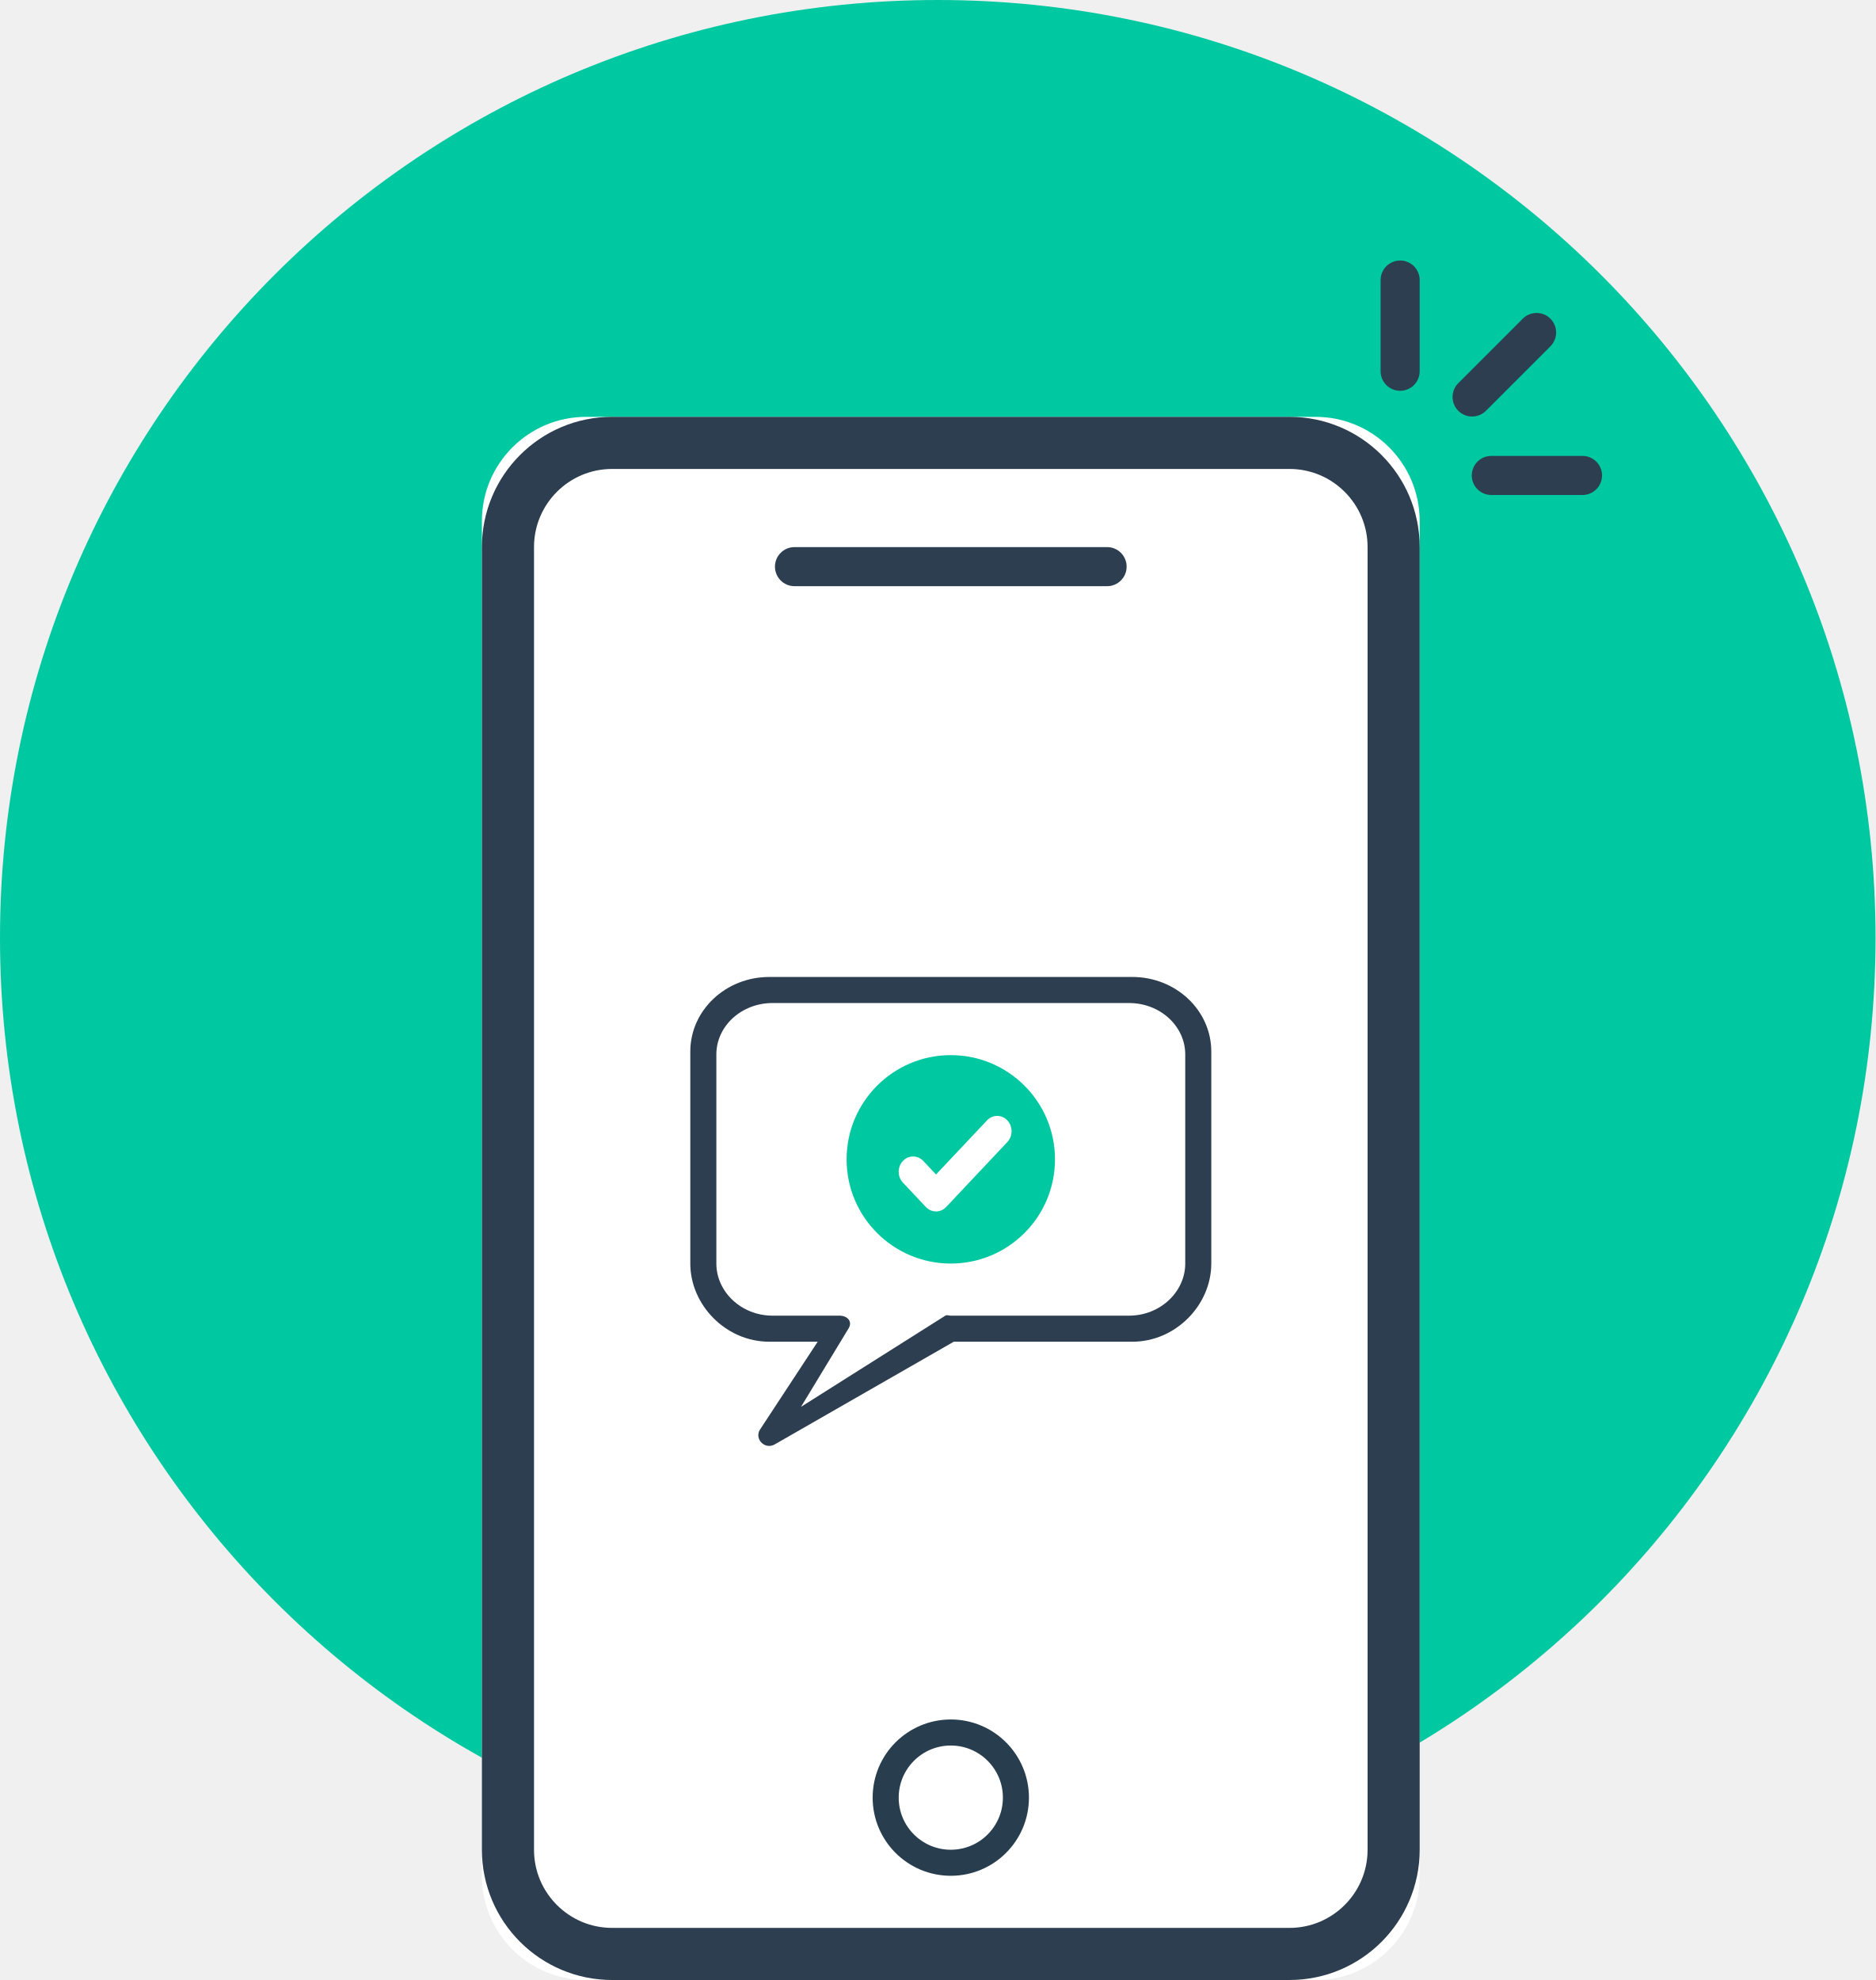
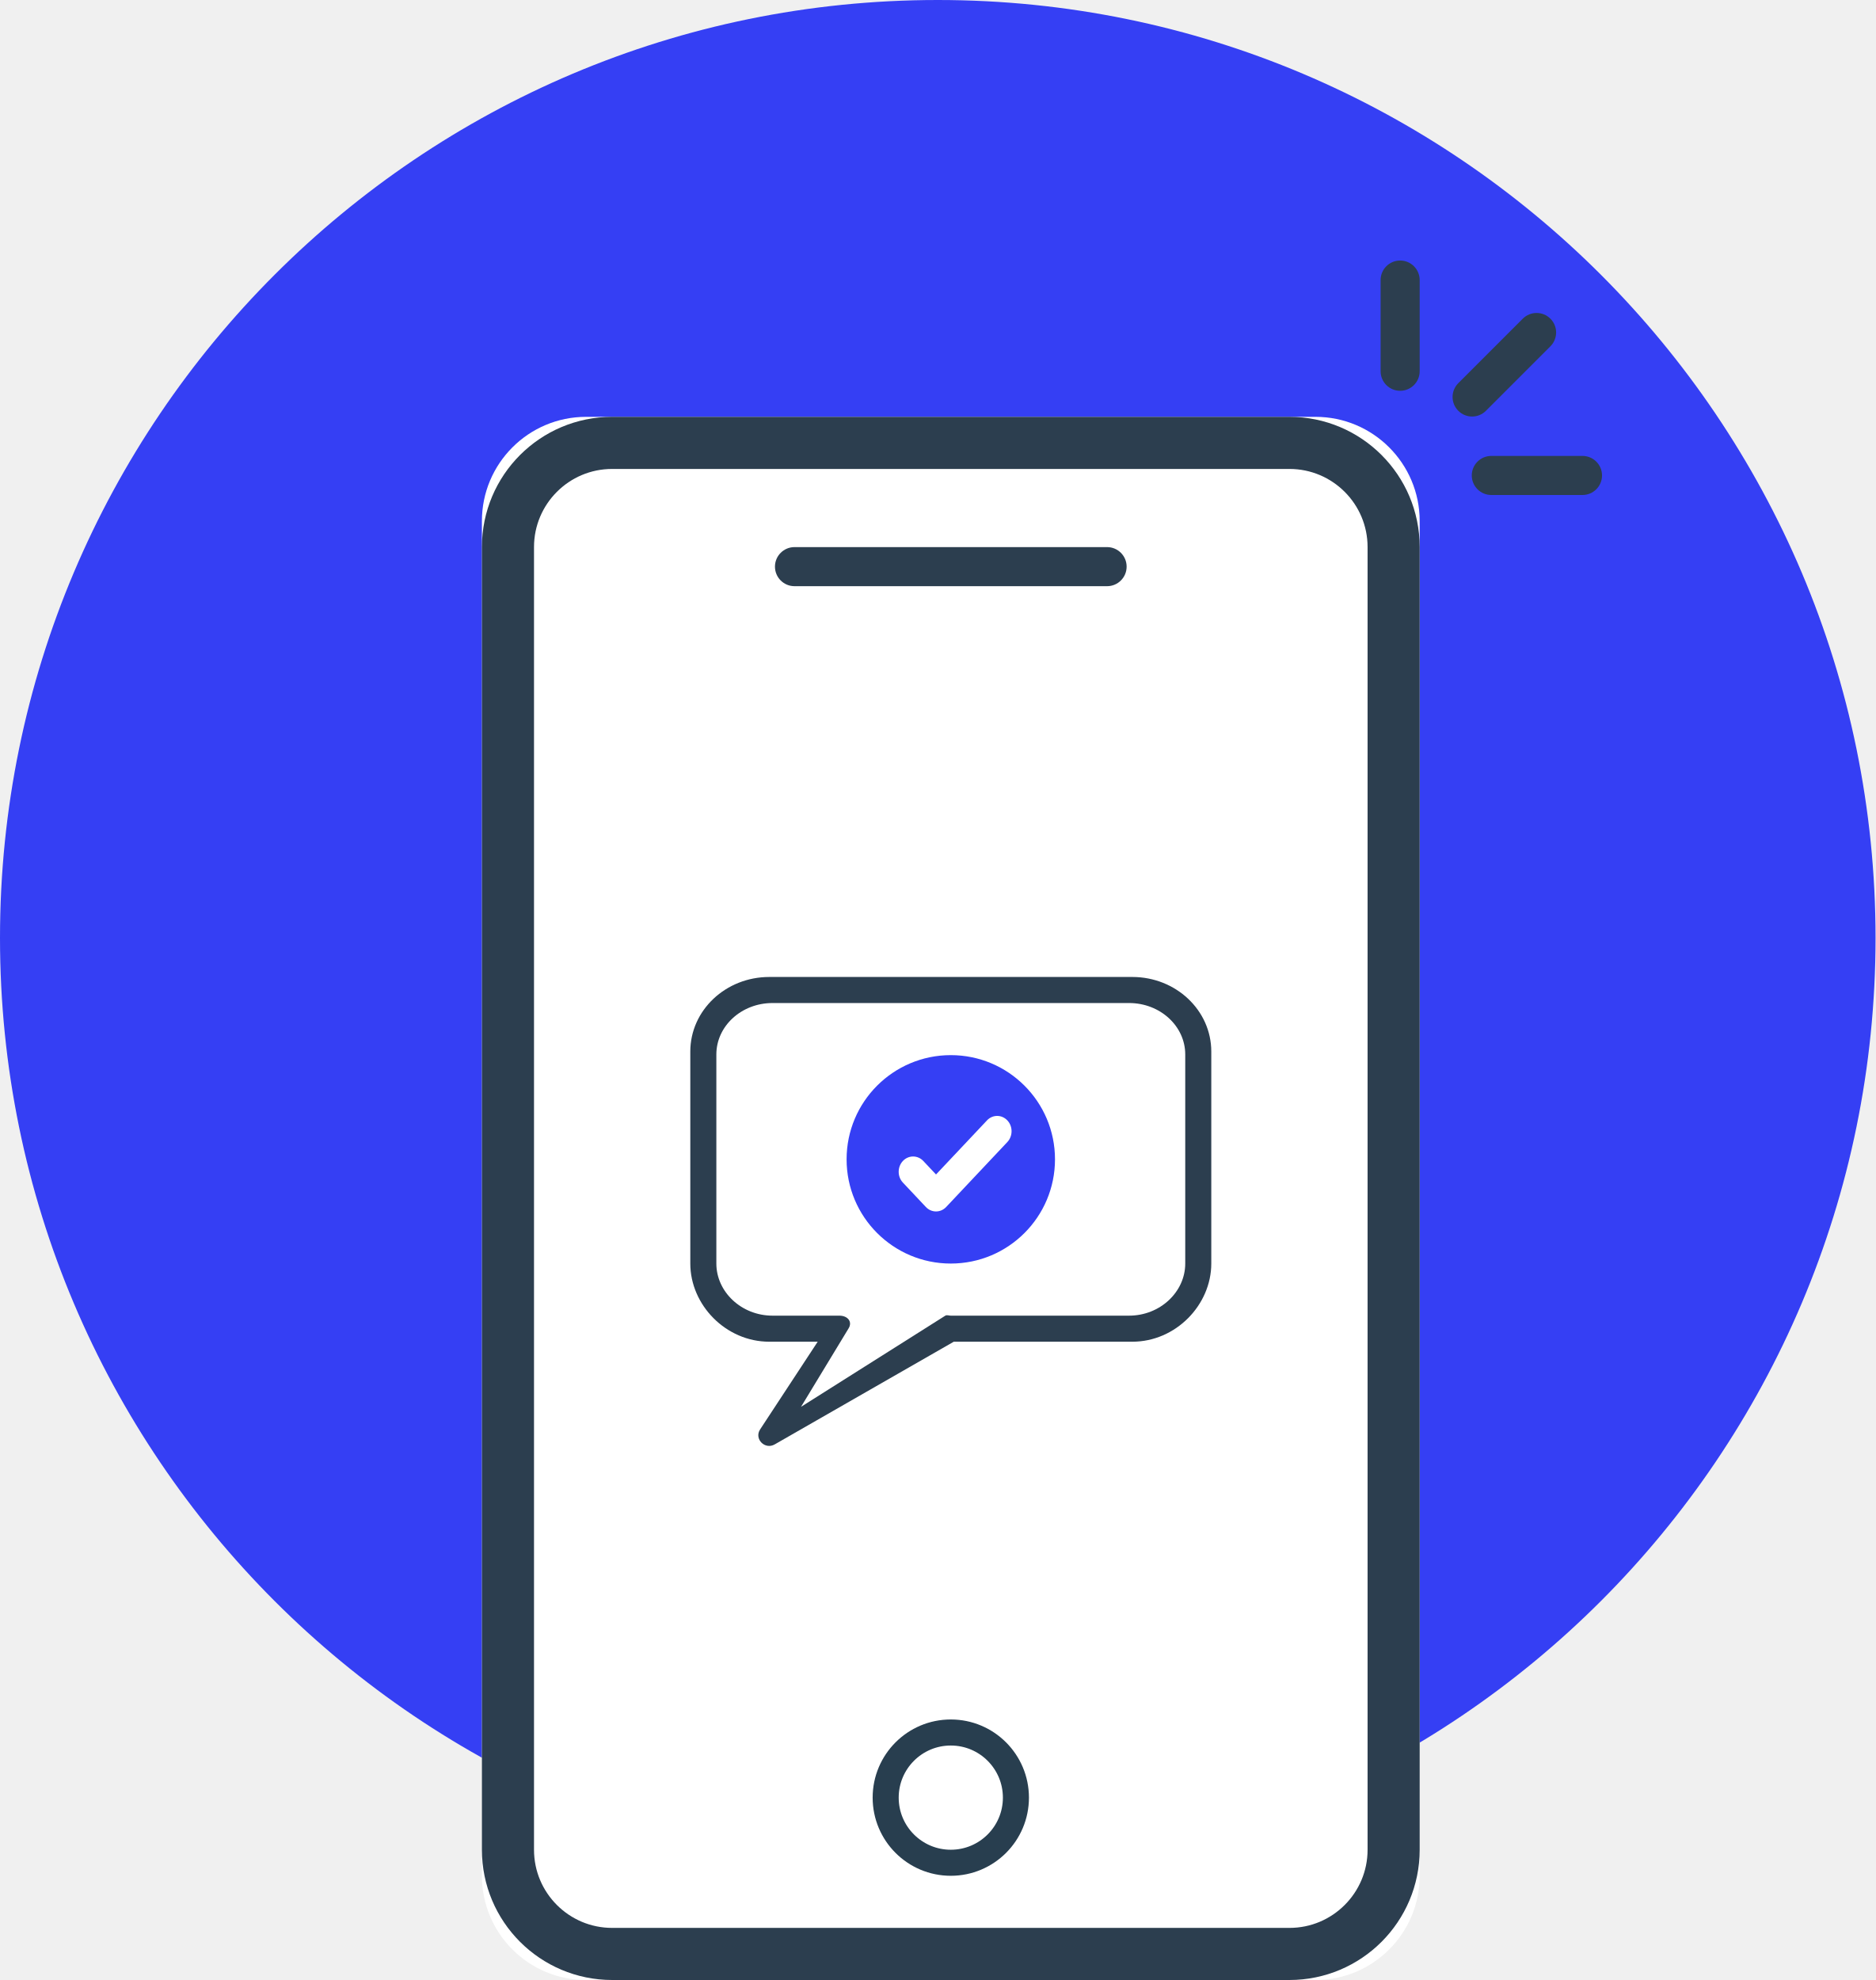
<svg xmlns="http://www.w3.org/2000/svg" xmlns:xlink="http://www.w3.org/1999/xlink" width="144" height="152" viewBox="0 0 144 152">
  <defs>
    <rect id="a" width="72" height="120" rx="8" />
    <circle id="b" cx="36" cy="106" r="6" />
  </defs>
  <g fill="none" fill-rule="evenodd">
-     <circle fill="#00C8A0" cx="72" cy="72" r="72" />
+     <circle fill="#353FF4" cx="72" cy="72" r="72" />
    <g transform="translate(37 32)">
      <use fill="#FFF" xlink:href="#a" />
      <rect stroke="#2C3E4F" stroke-width="4" x="2" y="2" width="68" height="116" rx="8" />
      <use fill="#FFF" xlink:href="#b" />
      <circle stroke="#283E4F" stroke-width="2" cx="36" cy="106" r="5" />
      <rect fill="#2C3E4F" x="22.5" y="10" width="27" height="3" rx="1.5" />
    </g>
    <g transform="translate(106 20)" fill="#2C3E4F">
      <rect width="3" height="10" rx="1.5" />
      <path d="M13.036 4.464c.586.586.586 1.536 0 2.121L8.086 11.536c-.586.586-1.536.586-2.121 0-.586-.586-.586-1.536 0-2.121l4.95-4.95c.586-.586 1.536-.586 2.121 0z" />
      <rect x="7" y="15" width="10" height="3" rx="1.5" />
    </g>
    <path d="M62.781 103h-3.721C55.721 103 53 100.171 53 97V80.726C53 77.555 55.721 75 59.061 75H86.939C90.279 75 93 77.555 93 80.726V97c0 3.171-2.721 6-6.061 6H73.23l-13.742 7.879c-.752.441-1.599-.409-1.134-1.137L62.781 103z" fill="#2C3E4F" fill-rule="nonzero" />
    <path d="M72.58 101c.127-.073.272 0 .42 0h13.686C89.077 101 91 99.172 91 97V80.947C91 78.775 89.077 77 86.686 77H59.314C56.923 77 55 78.775 55 80.947V97c0 2.172 1.923 4 4.314 4h5.132c.643 0 1.035.474.693 1L61.5 108l11.08-7z" fill="#FFF" />
    <g>
      <g transform="translate(65 81)">
-         <circle fill="#00C8A0" cx="8" cy="8" r="8" />
+         <circle fill="#353FF4" cx="8" cy="8" r="8" />
        <path d="M10.778 5.011l-3.912 4.151-.978-1.038c-.432-.457-1.133-.457-1.565 0-.432.46-.432 1.204 0 1.661l1.76 1.87c.432.46 1.132.46 1.565 0l4.694-4.983c.432-.46.432-1.204 0-1.661-.432-.46-1.132-.46-1.565 0z" fill="#FFF" />
      </g>
    </g>
  </g>
</svg>
